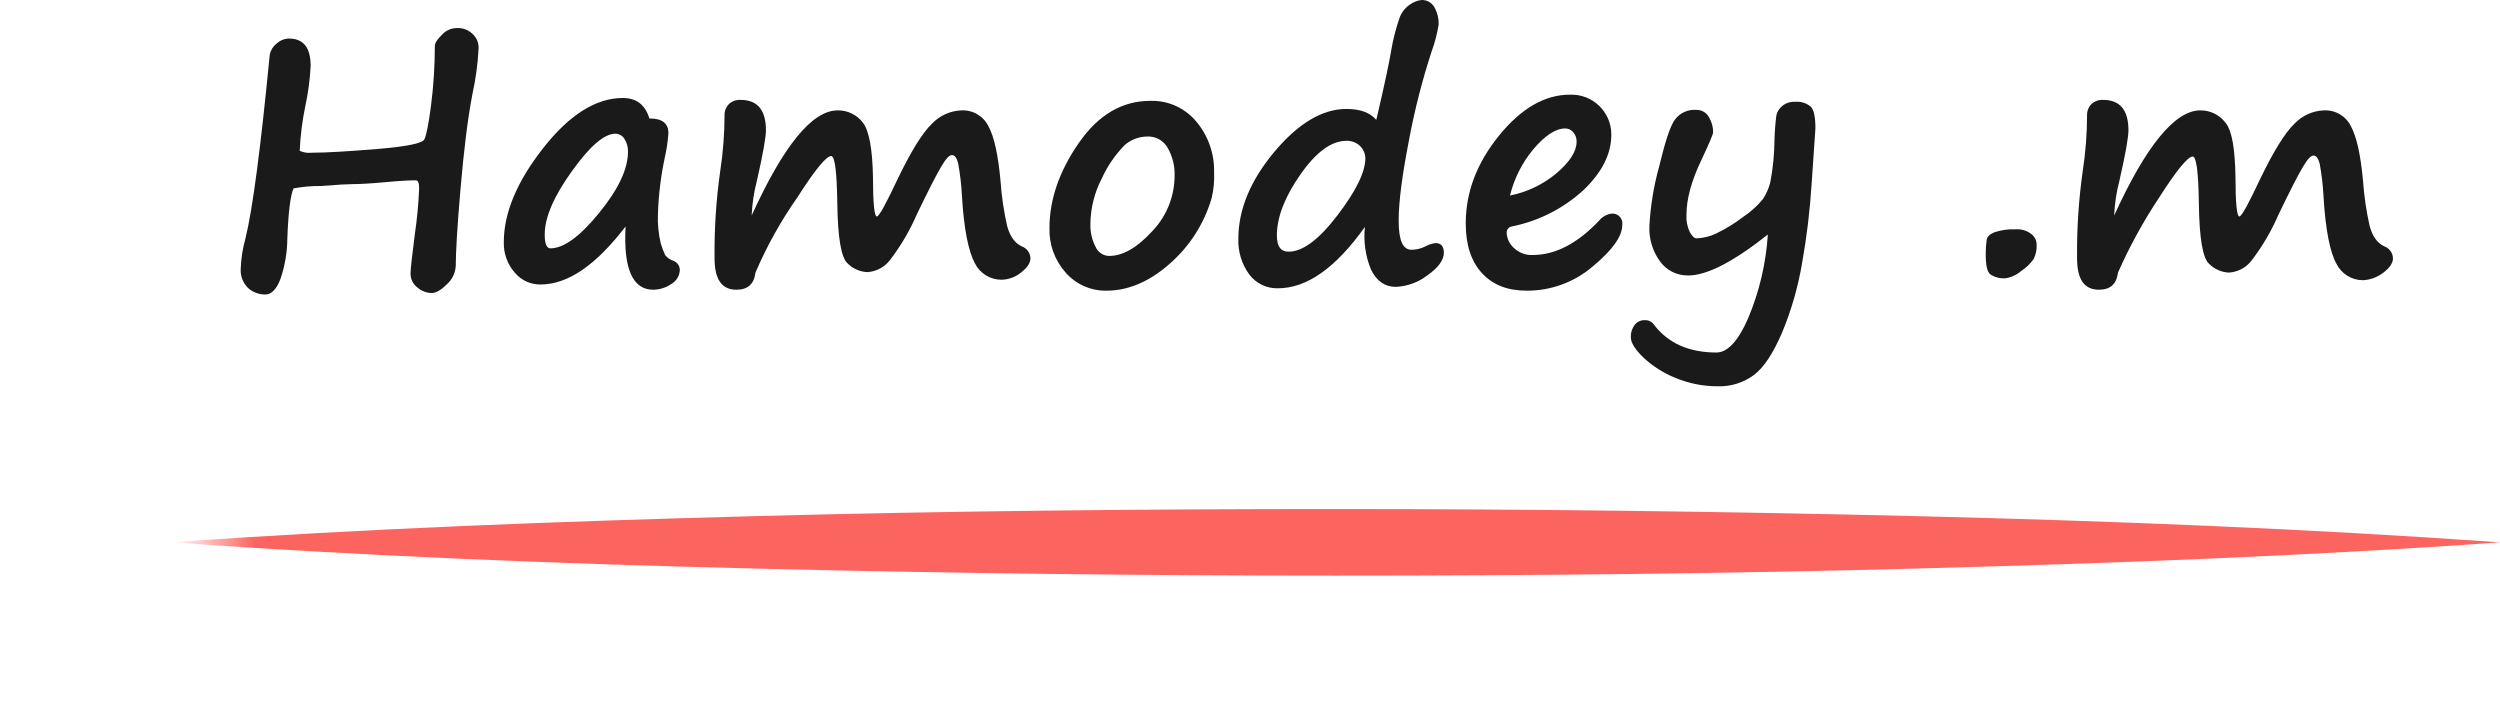
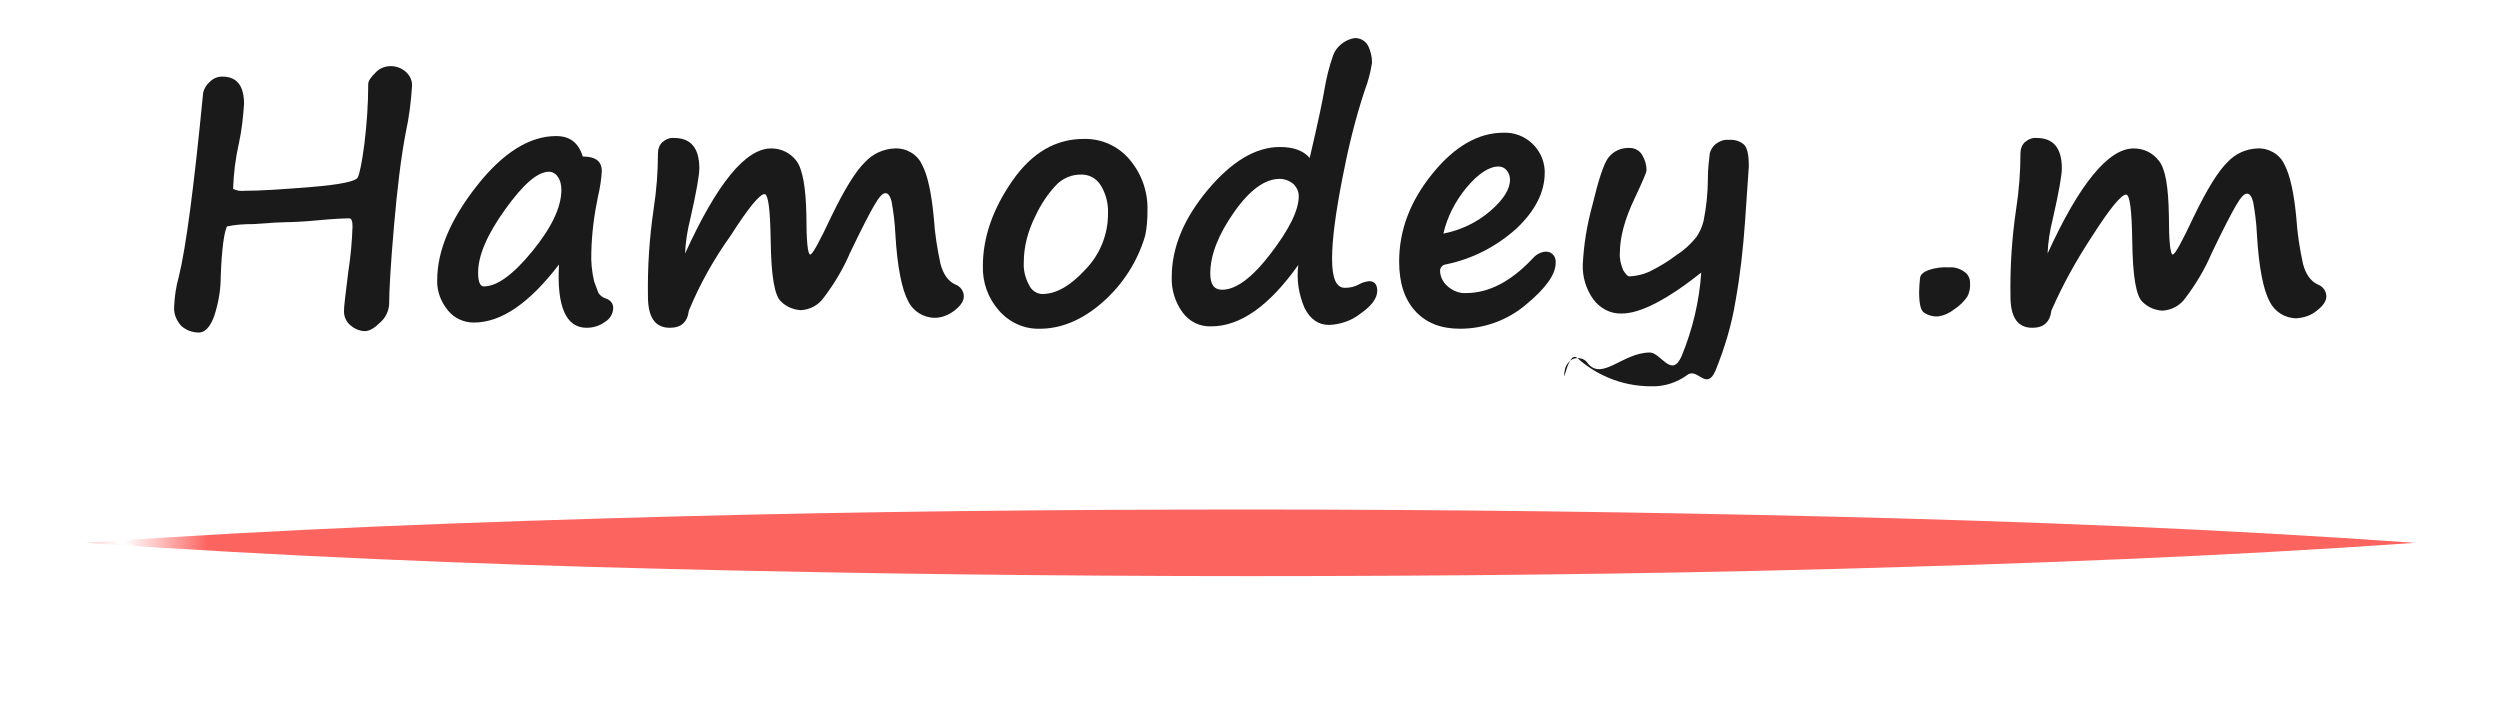
- <svg xmlns="http://www.w3.org/2000/svg" xmlns:xlink="http://www.w3.org/1999/xlink" viewBox="0 0 525.5 152.7">
-   <defs>
-     <style>
-       .cls-1 {
-         isolation: isolate;
-       }
- 
-       .cls-2 {
-         fill: #1a1a1a;
-       }
- 
-       .cls-3 {
-         fill: #fc6460;
-       }
- 
-       .cls-4 {
-         fill: url(#radial-gradient);
-       }
- 
-       .cls-5 {
-         opacity: 0.5;
-       }
- 
-       .cls-6 {
-         fill: url(#radial-gradient-2);
-       }
- 
-       .cls-7 {
-         opacity: 0.31;
-       }
- 
-       .cls-8 {
-         fill: url(#radial-gradient-3);
-       }
- 
-       .cls-9 {
-         opacity: 0.36;
-       }
- 
-       .cls-10 {
-         fill: url(#radial-gradient-4);
-       }
-     </style>
-     <radialGradient id="radial-gradient" cx="334.14" cy="1017.63" r="53.72" gradientTransform="translate(-78.38 -232.24) scale(0.34)" gradientUnits="userSpaceOnUse">
-       <stop offset="0" stop-color="#fff" />
-       <stop offset="0.13" stop-color="#fff" stop-opacity="0.9" />
-       <stop offset="0.4" stop-color="#fff" stop-opacity="0.64" />
-       <stop offset="0.78" stop-color="#fff" stop-opacity="0.24" />
-       <stop offset="1" stop-color="#fff" stop-opacity="0" />
-     </radialGradient>
-     <radialGradient id="radial-gradient-2" cx="35.7" cy="438" r="27.71" gradientTransform="translate(0 -324)" xlink:href="#radial-gradient" />
-     <radialGradient id="radial-gradient-3" cx="35.75" cy="438.05" r="27.72" gradientTransform="translate(0 -324)" xlink:href="#radial-gradient" />
-     <radialGradient id="radial-gradient-4" cx="35.7" cy="438" r="27.54" gradientTransform="translate(0 -324)" xlink:href="#radial-gradient" />
-   </defs>
-   <g id="Layer_2" data-name="Layer 2">
-     <g id="Layer_1-2" data-name="Layer 1">
-       <g id="Layer_2-2" data-name="Layer 2">
+ <svg xmlns="http://www.w3.org/2000/svg" version="1.1" id="Layer_1" x="0px" y="0px" viewBox="0 0 525.5 152.7" style="enable-background:new 0 0 525.5 152.7;" xml:space="preserve">
+   <style type="text/css">
+ 	.st0{fill:#1A1A1A;}
+ 	.st1{fill:#FC6460;}
+ 	.st2{fill:url(#SVGID_1_);}
+ 	.st3{opacity:0.5;}
+ 	.st4{fill:url(#SVGID_2_);}
+ 	.st5{opacity:0.31;}
+ 	.st6{fill:url(#SVGID_3_);}
+ 	.st7{opacity:0.36;}
+ 	.st8{fill:url(#SVGID_4_);}
+ </style>
+   <g id="Layer_2">
+     <g id="Layer_1-2">
+       <g id="Layer_2-2">
        <g id="hamodey">
-           <g class="cls-1">
-             <path class="cls-2" d="M61.7,39.6c-.6,1.3-1.1,4.8-1.3,10.5A27.16,27.16,0,0,1,59,58.5c-.8,2.2-1.9,3.4-3.2,3.4a5.31,5.31,0,0,1-3.7-1.4,5.2,5.2,0,0,1-1.5-4,27.1,27.1,0,0,1,1-6.4c1.5-6.1,3.2-19,5.1-38.6a3.82,3.82,0,0,1,1.4-2.3,4,4,0,0,1,2.6-1.1c3.1,0,4.6,1.9,4.6,5.8a53.86,53.86,0,0,1-1.1,8.3A58.46,58.46,0,0,0,63,31.7a4.67,4.67,0,0,0,2.5.4c3.3,0,7.9-.3,14-.8s9.3-1.2,9.7-2,.9-3.2,1.4-7.1a98.53,98.53,0,0,0,.8-12.5c0-.7.5-1.4,1.5-2.4a4.26,4.26,0,0,1,3.2-1.4,4.38,4.38,0,0,1,3.2,1.2,3.87,3.87,0,0,1,1.3,3.1,59,59,0,0,1-1.3,9.6c-1,5.2-1.8,11.8-2.5,19.9s-1,13.5-1,16.2A5.6,5.6,0,0,1,94,59.7c-1.2,1.2-2.3,1.9-3.3,1.9a4.8,4.8,0,0,1-3-1.2,3.6,3.6,0,0,1-1.4-3c0-.8.3-3.5.9-8.2a87.78,87.78,0,0,0,.9-9.6c0-1.1-.2-1.7-.7-1.7-1.1,0-3.3.1-6.5.4s-5.5.4-6.7.4c-.9,0-3.1.1-6.8.4A29.57,29.57,0,0,0,61.7,39.6Z" />
-             <path class="cls-2" d="M131.5,47.6c-6.2,8.1-12.1,12.2-17.9,12.2a6.91,6.91,0,0,1-5.4-2.5,9.29,9.29,0,0,1-2.3-6.4c0-6.2,2.8-12.8,8.3-19.8s11.1-10.5,16.7-10.5c2.9,0,4.7,1.4,5.6,4.3,2.7,0,4,1,4,3.1a33.77,33.77,0,0,1-.8,5.3,67.35,67.35,0,0,0-1.4,11.6,22.57,22.57,0,0,0,.6,6.3,22.06,22.06,0,0,0,.9,2.4,3.51,3.51,0,0,0,1.7,1.2,2.1,2.1,0,0,1,1.4,1.9,3.53,3.53,0,0,1-1.8,3,6.82,6.82,0,0,1-3.8,1.2C133,60.9,131,56.5,131.5,47.6Zm-2.1-19.5c-2.4,0-5.4,2.6-9.2,7.9s-5.7,9.7-5.7,13.3c0,1.9.4,2.9,1.2,2.9,2.8,0,6.2-2.5,10.2-7.4s6.1-9.2,6.1-12.9a4.65,4.65,0,0,0-.8-2.8A2.25,2.25,0,0,0,129.4,28.1Z" />
-             <path class="cls-2" d="M158.8,57.3c-.3,2.4-1.6,3.6-4,3.6-3.1,0-4.6-2.2-4.6-6.6a120.56,120.56,0,0,1,1.2-18.4,78.83,78.83,0,0,0,.9-11.7,3.17,3.17,0,0,1,.9-2.3,3.33,3.33,0,0,1,2.5-.9c3.5,0,5.3,2.1,5.3,6.4,0,1.4-.6,4.9-1.9,10.6a34.39,34.39,0,0,0-1.1,7.3c6.7-14.7,12.7-22.1,18.1-22.1a6.54,6.54,0,0,1,5.3,2.6c1.3,1.7,2,5.6,2.1,11.5,0,5.4.3,8.2.8,8.2s1.9-2.6,4.4-7.9c2.8-5.8,5.2-9.7,7.2-11.6a9,9,0,0,1,6.2-2.8,6,6,0,0,1,5.7,3.4c1.2,2.2,2,6,2.5,11.3a63.12,63.12,0,0,0,1.4,9.6c.6,2.2,1.6,3.6,3.1,4.3a2.73,2.73,0,0,1,1.8,2.5c0,1-.7,2-2,3a6.7,6.7,0,0,1-4.1,1.5,6.21,6.21,0,0,1-5.6-3.5c-1.3-2.4-2.3-7.1-2.7-14.2a54.57,54.57,0,0,0-.8-6.8c-.3-1.1-.7-1.7-1.3-1.7s-1.3.8-2.3,2.5-2.7,5-5.1,10a45.38,45.38,0,0,1-5.5,9.4,6.5,6.5,0,0,1-4.9,2.7,6.25,6.25,0,0,1-4.1-1.8c-1.4-1.2-2.1-5.4-2.2-12.8-.1-6.5-.5-9.8-1.3-9.8-1,0-3.4,2.9-7.1,8.7A87.31,87.31,0,0,0,158.8,57.3Z" />
-             <path class="cls-2" d="M254.7,41.6a29.06,29.06,0,0,1-8.9,13.9c-4.3,3.8-8.8,5.6-13.2,5.6a11.15,11.15,0,0,1-8.6-3.8,13.43,13.43,0,0,1-3.4-9.4c0-6,2.1-12,6.2-17.9s9.1-8.8,15-8.8a12.07,12.07,0,0,1,9.7,4.4,15.94,15.94,0,0,1,3.7,10.6,19.43,19.43,0,0,1-.5,5.4ZM236.4,30.5a24.78,24.78,0,0,0-4.8,7,21.3,21.3,0,0,0-2.4,9.6,9.74,9.74,0,0,0,1.1,4.8,3.16,3.16,0,0,0,2.8,1.9c2.9,0,5.9-1.7,9.1-5.2A16.86,16.86,0,0,0,246.9,37a11.13,11.13,0,0,0-1.5-6,4.66,4.66,0,0,0-4.3-2.3,7.3,7.3,0,0,0-4.7,1.8Z" />
-             <path class="cls-2" d="M286.9,47.7q-9.15,12.9-18.3,12.9a7.3,7.3,0,0,1-6-2.9,12,12,0,0,1-2.3-7.5c0-6.1,2.5-12.2,7.5-18.2s10.1-9.1,15.2-9.1c3,0,5,.8,6.3,2.3,1.8-7.7,2.8-12.5,3.1-14.4a42.58,42.58,0,0,1,1.8-7.1A5.82,5.82,0,0,1,296.3,1a5.4,5.4,0,0,1,2.5-1,3,3,0,0,1,2.7,1.5,7,7,0,0,1,.9,3.7,31,31,0,0,1-1.5,5.7,147.61,147.61,0,0,0-4.7,18.4c-1.4,7.2-2.2,12.9-2.2,17.1s.9,6.1,2.7,6.1a6.48,6.48,0,0,0,2.9-.7,5.76,5.76,0,0,1,2.2-.7c1.1,0,1.7.7,1.7,2,0,1.6-1.2,3.2-3.5,4.8a11.66,11.66,0,0,1-6.6,2.4c-2.3,0-4-1.2-5.2-3.6A18.43,18.43,0,0,1,286.9,47.7ZM283,29.6c-3.1,0-6.3,2.3-9.6,7s-5,9-5,12.9c0,2.3.8,3.4,2.5,3.4,2.9,0,6.3-2.5,10.2-7.6s5.9-9.1,5.9-12.1a3.77,3.77,0,0,0-1.1-2.5A4,4,0,0,0,283,29.6Z" />
-             <path class="cls-2" d="M341,47.3c0,2.4-2.1,5.3-6.2,8.7a21.13,21.13,0,0,1-13.9,5.1c-4,0-7.1-1.2-9.4-3.7s-3.4-6-3.4-10.4c0-6.6,2.3-12.7,7-18.5s9.7-8.6,14.9-8.6a8.37,8.37,0,0,1,8.7,8.4c0,4.1-2,8-5.9,11.7a31.46,31.46,0,0,1-15,7.6,1.29,1.29,0,0,0-1.1,1.3,4.55,4.55,0,0,0,1.5,3.2,5.35,5.35,0,0,0,4,1.5c4.7,0,9.4-2.4,14-7.3a4,4,0,0,1,2.6-1.4A2.06,2.06,0,0,1,341,47.3Zm-23.6-6.2a21.84,21.84,0,0,0,9.8-4.7q4.2-3.6,4.2-6.6a2.88,2.88,0,0,0-.7-2A2.14,2.14,0,0,0,329,27c-2,0-4.3,1.5-6.8,4.5A24.14,24.14,0,0,0,317.4,41.1Z" />
-             <path class="cls-2" d="M380.8,38.7a147.65,147.65,0,0,1-2,16.6,67.53,67.53,0,0,1-4.2,14.6c-1.9,4.4-3.8,7.3-5.9,8.9a12.11,12.11,0,0,1-7.6,2.4,23,23,0,0,1-9-1.8h0a21.75,21.75,0,0,1-6.5-4.1c-1.8-1.7-2.8-3.2-2.8-4.4a4,4,0,0,1,.8-2.6,2.57,2.57,0,0,1,2.2-1,2.17,2.17,0,0,1,1.9,1c3,3.9,7.4,5.8,13.1,5.8,2.3,0,4.6-2.4,6.7-7.3a54.25,54.25,0,0,0,4.1-17.5c-7.2,5.7-12.8,8.6-16.7,8.6a7.13,7.13,0,0,1-6-3,11.72,11.72,0,0,1-2.2-7.3,58.06,58.06,0,0,1,2-12.4c1.3-5.4,2.4-8.8,3.4-10.1a5.11,5.11,0,0,1,4.5-2,2.9,2.9,0,0,1,2.6,1.5,6,6,0,0,1,.9,3.2c0,.4-.8,2.3-2.5,5.9-2.1,4.4-3.1,8.2-3.1,11.4a7.37,7.37,0,0,0,.7,3.7c.5.8.9,1.3,1.4,1.3a10.54,10.54,0,0,0,4.1-1,32.61,32.61,0,0,0,5.7-3.5,18.48,18.48,0,0,0,4.2-3.8,12,12,0,0,0,1.5-3.4,49.51,49.51,0,0,0,.9-9.1,51.05,51.05,0,0,1,.4-5.1,3.61,3.61,0,0,1,1.2-1.9,3.83,3.83,0,0,1,2.7-.9,4.5,4.5,0,0,1,3.3,1c.7.7,1,2.2,1,4.6Z" />
-             <path class="cls-2" d="M421.5,58.5a5.22,5.22,0,0,1-3.1-.8c-.7-.5-1-2-1-4.3a21.13,21.13,0,0,1,.2-3c.1-.7.7-1.2,1.7-1.6a12.54,12.54,0,0,1,4.4-.6,4.83,4.83,0,0,1,3.3,1,2.78,2.78,0,0,1,1.1,2.2,6.12,6.12,0,0,1-.6,3,9.56,9.56,0,0,1-2.7,2.6A6.49,6.49,0,0,1,421.5,58.5Z" />
-             <path class="cls-2" d="M445.2,57.3c-.3,2.4-1.6,3.6-4,3.6-3.1,0-4.6-2.2-4.6-6.6a120.55,120.55,0,0,1,1.2-18.4,78.83,78.83,0,0,0,.9-11.7,3.17,3.17,0,0,1,.9-2.3,3.33,3.33,0,0,1,2.5-.9c3.5,0,5.3,2.1,5.3,6.4,0,1.4-.6,4.9-1.9,10.6a34.39,34.39,0,0,0-1.1,7.3c6.7-14.7,12.8-22.1,18.1-22.1a6.54,6.54,0,0,1,5.3,2.6c1.4,1.7,2,5.6,2.1,11.5,0,5.4.3,8.2.8,8.2s1.9-2.6,4.4-7.9c2.8-5.8,5.2-9.7,7.2-11.6a9,9,0,0,1,6.2-2.8,6,6,0,0,1,5.7,3.4c1.2,2.3,2,6,2.5,11.3a63.11,63.11,0,0,0,1.4,9.6c.6,2.2,1.6,3.6,3.1,4.3a2.73,2.73,0,0,1,1.8,2.5c0,1-.7,2-2,3a7.64,7.64,0,0,1-4.3,1.6,6.21,6.21,0,0,1-5.6-3.5c-1.3-2.3-2.3-7.1-2.7-14.2a54.57,54.57,0,0,0-.8-6.8c-.3-1.1-.7-1.7-1.3-1.7s-1.3.8-2.3,2.5-2.7,5-5.1,10a45.38,45.38,0,0,1-5.5,9.4,6.5,6.5,0,0,1-4.9,2.7,6.25,6.25,0,0,1-4.1-1.8c-1.4-1.2-2.1-5.4-2.2-12.8-.1-6.5-.5-9.8-1.3-9.8-1,0-3.4,2.9-7.1,8.7A106.09,106.09,0,0,0,445.2,57.3Z" />
+           <g>
+             <path class="st0" d="M47.7,47.6c-0.6,1.3-1.1,4.8-1.3,10.5c0,2.9-0.5,5.7-1.4,8.4c-0.8,2.2-1.9,3.4-3.2,3.4       c-1.4,0-2.7-0.5-3.7-1.4c-1-1.1-1.6-2.5-1.5-4c0.1-2.2,0.4-4.3,1-6.4c1.5-6.1,3.2-19,5.1-38.6c0.2-0.9,0.7-1.7,1.4-2.3       c0.7-0.7,1.6-1.1,2.6-1.1c3.1,0,4.6,1.9,4.6,5.8c-0.2,2.8-0.5,5.6-1.1,8.3c-0.7,3.1-1.1,6.3-1.2,9.5c0.8,0.4,1.6,0.5,2.5,0.4       c3.3,0,7.9-0.3,14-0.8s9.3-1.2,9.7-2s0.9-3.2,1.4-7.1c0.5-4.1,0.8-8.3,0.8-12.5c0-0.7,0.5-1.4,1.5-2.4c0.8-0.9,2-1.4,3.2-1.4       c1.2,0,2.3,0.4,3.2,1.2c0.9,0.8,1.4,1.9,1.3,3.1c-0.2,3.2-0.6,6.4-1.3,9.6c-1,5.2-1.8,11.8-2.5,19.9s-1,13.5-1,16.2       c-0.1,1.5-0.7,2.8-1.8,3.8c-1.2,1.2-2.3,1.9-3.3,1.9c-1.1,0-2.2-0.5-3-1.2c-0.9-0.7-1.4-1.8-1.4-3c0-0.8,0.3-3.5,0.9-8.2       c0.5-3.2,0.8-6.4,0.9-9.6c0-1.1-0.2-1.7-0.7-1.7c-1.1,0-3.3,0.1-6.5,0.4c-3.2,0.3-5.5,0.4-6.7,0.4c-0.9,0-3.1,0.1-6.8,0.4       C51.4,47.1,49.5,47.2,47.7,47.6z" />
+             <path class="st0" d="M117.5,55.6c-6.2,8.1-12.1,12.2-17.9,12.2c-2.1,0-4.1-0.9-5.4-2.5c-1.5-1.8-2.4-4.1-2.3-6.4       c0-6.2,2.8-12.8,8.3-19.8s11.1-10.5,16.7-10.5c2.9,0,4.7,1.4,5.6,4.3c2.7,0,4,1,4,3.1c-0.1,1.8-0.4,3.6-0.8,5.3       c-0.8,3.8-1.3,7.7-1.4,11.6c-0.1,2.1,0.1,4.2,0.6,6.3c0.3,0.8,0.6,1.6,0.9,2.4c0.4,0.6,1,1,1.7,1.2c0.8,0.3,1.4,1,1.4,1.9       c0,1.2-0.7,2.4-1.8,3c-1.1,0.8-2.4,1.2-3.8,1.2C119,68.9,117,64.5,117.5,55.6z M115.4,36.1c-2.4,0-5.4,2.6-9.2,7.9       s-5.7,9.7-5.7,13.3c0,1.9,0.4,2.9,1.2,2.9c2.8,0,6.2-2.5,10.2-7.4s6.1-9.2,6.1-12.9c0-1-0.2-2-0.8-2.8       C116.8,36.5,116.1,36.1,115.4,36.1z" />
+             <path class="st0" d="M144.8,65.3c-0.3,2.4-1.6,3.6-4,3.6c-3.1,0-4.6-2.2-4.6-6.6c-0.1-6.2,0.3-12.3,1.2-18.4       c0.6-3.9,0.9-7.8,0.9-11.7c0-0.9,0.3-1.7,0.9-2.3c0.7-0.6,1.6-1,2.5-0.9c3.5,0,5.3,2.1,5.3,6.4c0,1.4-0.6,4.9-1.9,10.6       c-0.6,2.4-1,4.8-1.1,7.3c6.7-14.7,12.7-22.1,18.1-22.1c2.1,0,4,0.9,5.3,2.6c1.3,1.7,2,5.6,2.1,11.5c0,5.4,0.3,8.2,0.8,8.2       s1.9-2.6,4.4-7.9c2.8-5.8,5.2-9.7,7.2-11.6c1.6-1.7,3.8-2.7,6.2-2.8c2.4-0.1,4.7,1.2,5.7,3.4c1.2,2.2,2,6,2.5,11.3       c0.2,3.2,0.7,6.4,1.4,9.6c0.6,2.2,1.6,3.6,3.1,4.3c1.1,0.4,1.8,1.4,1.8,2.5c0,1-0.7,2-2,3c-1.2,0.9-2.6,1.5-4.1,1.5       c-2.4,0-4.6-1.4-5.6-3.5c-1.3-2.4-2.3-7.1-2.7-14.2c-0.1-2.3-0.4-4.6-0.8-6.8c-0.3-1.1-0.7-1.7-1.3-1.7s-1.3,0.8-2.3,2.5       s-2.7,5-5.1,10c-1.4,3.3-3.3,6.5-5.5,9.4c-1.1,1.6-2.9,2.6-4.9,2.7c-1.5-0.1-3-0.7-4.1-1.8c-1.4-1.2-2.1-5.4-2.2-12.8       c-0.1-6.5-0.5-9.8-1.3-9.8c-1,0-3.4,2.9-7.1,8.7C150.1,54.4,147.1,59.7,144.8,65.3z" />
+             <path class="st0" d="M240.7,49.6c-1.6,5.4-4.7,10.2-8.9,13.9c-4.3,3.8-8.8,5.6-13.2,5.6c-3.3,0.1-6.4-1.3-8.6-3.8       c-2.3-2.6-3.5-5.9-3.4-9.4c0-6,2.1-12,6.2-17.9s9.1-8.8,15-8.8c3.7-0.1,7.3,1.5,9.7,4.4c2.5,3,3.8,6.7,3.7,10.6       C241.2,46,241.1,47.8,240.7,49.6z M222.4,38.5c-2,2-3.6,4.4-4.8,7c-1.5,3-2.4,6.3-2.4,9.6c-0.1,1.7,0.3,3.3,1.1,4.8       c0.5,1.1,1.6,1.9,2.8,1.9c2.9,0,5.9-1.7,9.1-5.2c3-3.1,4.7-7.3,4.7-11.6c0.1-2.1-0.4-4.2-1.5-6c-0.9-1.5-2.5-2.4-4.3-2.3       C225.3,36.7,223.7,37.4,222.4,38.5z" />
+             <path class="st0" d="M272.9,55.7c-6.1,8.6-12.2,12.9-18.3,12.9c-2.4,0.1-4.6-1-6-2.9c-1.6-2.2-2.4-4.8-2.3-7.5       c0-6.1,2.5-12.2,7.5-18.2s10.1-9.1,15.2-9.1c3,0,5,0.8,6.3,2.3c1.8-7.7,2.8-12.5,3.1-14.4c0.4-2.4,1-4.8,1.8-7.1       c0.4-1.1,1.1-2,2.1-2.7c0.7-0.5,1.6-0.9,2.5-1c1.1,0,2.1,0.5,2.7,1.5c0.6,1.1,0.9,2.4,0.9,3.7c-0.3,1.9-0.8,3.9-1.5,5.7       c-2,6-3.5,12.2-4.7,18.4c-1.4,7.2-2.2,12.9-2.2,17.1s0.9,6.1,2.7,6.1c1,0,2-0.2,2.9-0.7c0.7-0.4,1.4-0.6,2.2-0.7       c1.1,0,1.7,0.7,1.7,2c0,1.6-1.2,3.2-3.5,4.8c-1.9,1.5-4.2,2.3-6.6,2.4c-2.3,0-4-1.2-5.2-3.6C273,61.9,272.5,58.8,272.9,55.7z        M269,37.6c-3.1,0-6.3,2.3-9.6,7s-5,9-5,12.9c0,2.3,0.8,3.4,2.5,3.4c2.9,0,6.3-2.5,10.2-7.6s5.9-9.1,5.9-12.1       c0-0.9-0.4-1.8-1.1-2.5C271.1,38,270,37.6,269,37.6z" />
+             <path class="st0" d="M327,55.3c0,2.4-2.1,5.3-6.2,8.7c-3.9,3.3-8.8,5.1-13.9,5.1c-4,0-7.1-1.2-9.4-3.7c-2.3-2.5-3.4-6-3.4-10.4       c0-6.6,2.3-12.7,7-18.5s9.7-8.6,14.9-8.6c4.6-0.2,8.5,3.4,8.7,8c0,0.1,0,0.2,0,0.4c0,4.1-2,8-5.9,11.7c-4.2,3.8-9.4,6.5-15,7.6       c-0.6,0.1-1.1,0.7-1.1,1.3c0,1.2,0.6,2.4,1.5,3.2c1.1,1,2.5,1.6,4,1.5c4.7,0,9.4-2.4,14-7.3c0.7-0.8,1.6-1.3,2.6-1.4       c1.1-0.1,2.1,0.7,2.2,1.9C327,55,327,55.1,327,55.3z M303.4,49.1c3.6-0.7,7-2.3,9.8-4.7c2.8-2.4,4.2-4.6,4.2-6.6       c0-0.7-0.2-1.4-0.7-2c-0.4-0.5-1-0.8-1.7-0.8c-2,0-4.3,1.5-6.8,4.5C305.9,42.3,304.2,45.6,303.4,49.1z" />
+             <path class="st0" d="M366.8,46.7c-0.4,5.6-1,11.1-2,16.6c-0.8,5-2.3,9.9-4.2,14.6c-1.9,4.4-3.8-0.7-5.9,0.9       c-2.2,1.6-4.9,2.5-7.6,2.4c-3.1,0-6.2-0.6-9-1.8l0,0c-2.4-1-4.6-2.4-6.5-4.1c-1.8-1.7-2.8,4.8-2.8,3.6c0-0.9,0.2-1.9,0.8-2.6       c0.5-0.7,1.3-1.1,2.2-1c0.8,0,1.5,0.4,1.9,1c3,3.9,7.4-2.2,13.1-2.2c2.3,0,4.6,5.6,6.7,0.7c2.3-5.6,3.7-11.5,4.1-17.5       c-7.2,5.7-12.8,8.6-16.7,8.6c-2.4,0.1-4.6-1.1-6-3c-1.5-2.1-2.3-4.7-2.2-7.3c0.2-4.2,0.9-8.4,2-12.4c1.3-5.4,2.4-8.8,3.4-10.1       c1.1-1.4,2.8-2.1,4.5-2c1.1,0,2.1,0.6,2.6,1.5c0.6,1,0.9,2.1,0.9,3.2c0,0.4-0.8,2.3-2.5,5.9c-2.1,4.4-3.1,8.2-3.1,11.4       c-0.1,1.3,0.2,2.5,0.7,3.7c0.5,0.8,0.9,1.3,1.4,1.3c1.4-0.1,2.8-0.4,4.1-1c2-1,3.9-2.1,5.7-3.5c1.6-1,3-2.3,4.2-3.8       c0.7-1,1.2-2.2,1.5-3.4c0.6-3,0.9-6,0.9-9.1c0-1.7,0.2-3.4,0.4-5.1c0.2-0.7,0.6-1.4,1.2-1.9c0.8-0.6,1.7-1,2.7-0.9       c1.2-0.1,2.4,0.2,3.3,1c0.7,0.7,1,2.2,1,4.6L366.8,46.7z" />
+             <path class="st0" d="M407.5,66.5c-1.1,0.1-2.2-0.2-3.1-0.8c-0.7-0.5-1-2-1-4.3c0-1,0.1-2,0.2-3c0.1-0.7,0.7-1.2,1.7-1.6       c1.4-0.5,2.9-0.7,4.4-0.6c1.2-0.1,2.4,0.3,3.3,1c0.7,0.5,1.1,1.3,1.1,2.2c0.1,1-0.1,2.1-0.6,3c-0.7,1-1.6,1.9-2.7,2.6       C409.8,65.8,408.7,66.3,407.5,66.5z" />
+             <path class="st0" d="M431.2,65.3c-0.3,2.4-1.6,3.6-4,3.6c-3.1,0-4.6-2.2-4.6-6.6c-0.1-6.2,0.3-12.3,1.2-18.4       c0.6-3.9,0.9-7.8,0.9-11.7c0-0.9,0.3-1.7,0.9-2.3c0.7-0.6,1.6-1,2.5-0.9c3.5,0,5.3,2.1,5.3,6.4c0,1.4-0.6,4.9-1.9,10.6       c-0.6,2.4-1,4.8-1.1,7.3c6.7-14.7,12.8-22.1,18.1-22.1c2.1,0,4,0.9,5.3,2.6c1.4,1.7,2,5.6,2.1,11.5c0,5.4,0.3,8.2,0.8,8.2       s1.9-2.6,4.4-7.9c2.8-5.8,5.2-9.7,7.2-11.6c1.6-1.7,3.8-2.7,6.2-2.8c2.4-0.1,4.7,1.2,5.7,3.4c1.2,2.3,2,6,2.5,11.3       c0.2,3.2,0.7,6.4,1.4,9.6c0.6,2.2,1.6,3.6,3.1,4.3c1.1,0.4,1.8,1.4,1.8,2.5c0,1-0.7,2-2,3c-1.2,1-2.7,1.5-4.3,1.6       c-2.4,0-4.6-1.4-5.6-3.5c-1.3-2.3-2.3-7.1-2.7-14.2c-0.1-2.3-0.4-4.6-0.8-6.8c-0.3-1.1-0.7-1.7-1.3-1.7s-1.3,0.8-2.3,2.5       s-2.7,5-5.1,10c-1.4,3.3-3.3,6.5-5.5,9.4c-1.1,1.6-2.9,2.6-4.9,2.7c-1.5-0.1-3-0.7-4.1-1.8c-1.4-1.2-2.1-5.4-2.2-12.8       c-0.1-6.5-0.5-9.8-1.3-9.8c-1,0-3.4,2.9-7.1,8.7C436.5,54.6,433.6,59.8,431.2,65.3z" />
          </g>
        </g>
        <g id="line">
          <g id="line-2">
-             <path class="cls-3" d="M35.9,114c40.8-2.9,81.6-4.4,122.4-5.5s81.6-1.5,122.4-1.5,81.6.5,122.4,1.5,81.6,2.6,122.4,5.5c-40.8,2.9-81.6,4.4-122.4,5.5S321.5,121,280.7,121s-81.6-.5-122.4-1.5S76.7,116.9,35.9,114Z" />
+             <path class="st1" d="M18,114.1c40.8-2.9,81.6-4.4,122.4-5.5c40.8-1.1,81.6-1.5,122.4-1.5s81.6,0.5,122.4,1.5       s81.6,2.6,122.4,5.5c-40.8,2.9-81.6,4.4-122.4,5.5c-40.8,1.1-81.6,1.5-122.4,1.5s-81.6-0.5-122.4-1.5S58.7,116.9,18,114.1z" />
          </g>
        </g>
-         <g id="Layer_4" data-name="Layer 4">
+         <g id="Layer_4">
          <g>
-             <circle class="cls-4" cx="35.7" cy="114" r="18.5" />
-             <g class="cls-5">
-               <path class="cls-6" d="M0,98.8c6,2.3,12,4.8,18,7.3s11.9,5,17.9,7.5l17.8,7.7,8.9,3.9c2.9,1.3,5.9,2.7,8.8,4l-9-3.6-9-3.7-17.9-7.5c-5.9-2.6-11.9-5.1-17.8-7.7S5.9,101.5,0,98.8Z" />
+             <radialGradient id="SVGID_1_" cx="413.883" cy="-1180.189" r="53.72" gradientTransform="matrix(0.34 0 0 -0.34 -115.34 -287.46)" gradientUnits="userSpaceOnUse">
+               <stop offset="0" style="stop-color:#FFFFFF" />
+               <stop offset="0.13" style="stop-color:#FFFFFF;stop-opacity:0.9" />
+               <stop offset="0.4" style="stop-color:#FFFFFF;stop-opacity:0.64" />
+               <stop offset="0.78" style="stop-color:#FFFFFF;stop-opacity:0.24" />
+               <stop offset="1" style="stop-color:#FFFFFF;stop-opacity:0" />
+             </radialGradient>
+             <circle class="st2" cx="25.9" cy="114.1" r="18.5" />
+             <g class="st3">
+               <radialGradient id="SVGID_2_" cx="25.853" cy="-284.05" r="27.71" gradientTransform="matrix(1 0 0 -1 0 -170)" gradientUnits="userSpaceOnUse">
+                 <stop offset="0" style="stop-color:#FFFFFF" />
+                 <stop offset="0.13" style="stop-color:#FFFFFF;stop-opacity:0.9" />
+                 <stop offset="0.4" style="stop-color:#FFFFFF;stop-opacity:0.64" />
+                 <stop offset="0.78" style="stop-color:#FFFFFF;stop-opacity:0.24" />
+                 <stop offset="1" style="stop-color:#FFFFFF;stop-opacity:0" />
+               </radialGradient>
+               <path class="st4" d="M-9.8,98.9c6,2.3,12,4.8,18,7.3s11.9,5,17.9,7.5l17.8,7.7l8.9,3.9c2.9,1.3,5.9,2.7,8.8,4l-9-3.6l-9-3.7        l-17.9-7.5c-5.9-2.6-11.9-5.1-17.8-7.7C2,104.2-3.9,101.6-9.8,98.9z" />
            </g>
-             <g class="cls-7">
-               <path class="cls-8" d="M2.1,133.4c5.5-3.4,11.1-6.7,16.6-10s11.2-6.5,16.8-9.8L52.4,104l8.5-4.7c2.8-1.6,5.7-3.1,8.5-4.6-2.8,1.7-5.5,3.4-8.3,5.1l-8.3,5L36,114.5c-5.6,3.2-11.2,6.4-16.9,9.6S7.8,130.4,2.1,133.4Z" />
+             <g class="st5">
+               <radialGradient id="SVGID_3_" cx="25.903" cy="-284.1" r="27.72" gradientTransform="matrix(1 0 0 -1 0 -170)" gradientUnits="userSpaceOnUse">
+                 <stop offset="0" style="stop-color:#FFFFFF" />
+                 <stop offset="0.13" style="stop-color:#FFFFFF;stop-opacity:0.9" />
+                 <stop offset="0.4" style="stop-color:#FFFFFF;stop-opacity:0.64" />
+                 <stop offset="0.78" style="stop-color:#FFFFFF;stop-opacity:0.24" />
+                 <stop offset="1" style="stop-color:#FFFFFF;stop-opacity:0" />
+               </radialGradient>
+               <path class="st6" d="M-7.7,133.4c5.5-3.4,11.1-6.7,16.6-10s11.2-6.5,16.8-9.8l16.9-9.6l8.5-4.7c2.8-1.6,5.7-3.1,8.5-4.6        c-2.8,1.7-5.5,3.4-8.3,5.1l-8.3,5l-16.8,9.7c-5.6,3.2-11.2,6.4-16.9,9.6S-2,130.4-7.7,133.4z" />
            </g>
-             <g class="cls-9">
-               <path class="cls-10" d="M32.5,75.3c.7,6.4,1.4,12.9,2,19.3s1.1,12.9,1.7,19.3l1.5,19.4.7,9.7c.2,3.2.4,6.5.5,9.7-.4-3.2-.7-6.4-1-9.6l-.9-9.7-1.7-19.3c-.5-6.4-1-12.9-1.5-19.4S32.8,81.8,32.5,75.3Z" />
+             <g class="st7">
+               <radialGradient id="SVGID_4_" cx="25.853" cy="-284.05" r="27.54" gradientTransform="matrix(1 0 0 -1 0 -170)" gradientUnits="userSpaceOnUse">
+                 <stop offset="0" style="stop-color:#FFFFFF" />
+                 <stop offset="0.13" style="stop-color:#FFFFFF;stop-opacity:0.9" />
+                 <stop offset="0.4" style="stop-color:#FFFFFF;stop-opacity:0.64" />
+                 <stop offset="0.78" style="stop-color:#FFFFFF;stop-opacity:0.24" />
+                 <stop offset="1" style="stop-color:#FFFFFF;stop-opacity:0" />
+               </radialGradient>
+               <path class="st8" d="M22.7,75.4c0.7,6.4,1.4,12.9,2,19.3c0.6,6.4,1.1,12.9,1.7,19.3l1.5,19.4l0.7,9.7c0.2,3.2,0.4,6.5,0.5,9.7        c-0.4-3.2-0.7-6.4-1-9.6l-0.9-9.7l-1.7-19.3c-0.5-6.4-1-12.9-1.5-19.4S23,81.9,22.7,75.4z" />
            </g>
          </g>
        </g>
      </g>
    </g>
  </g>
</svg>
